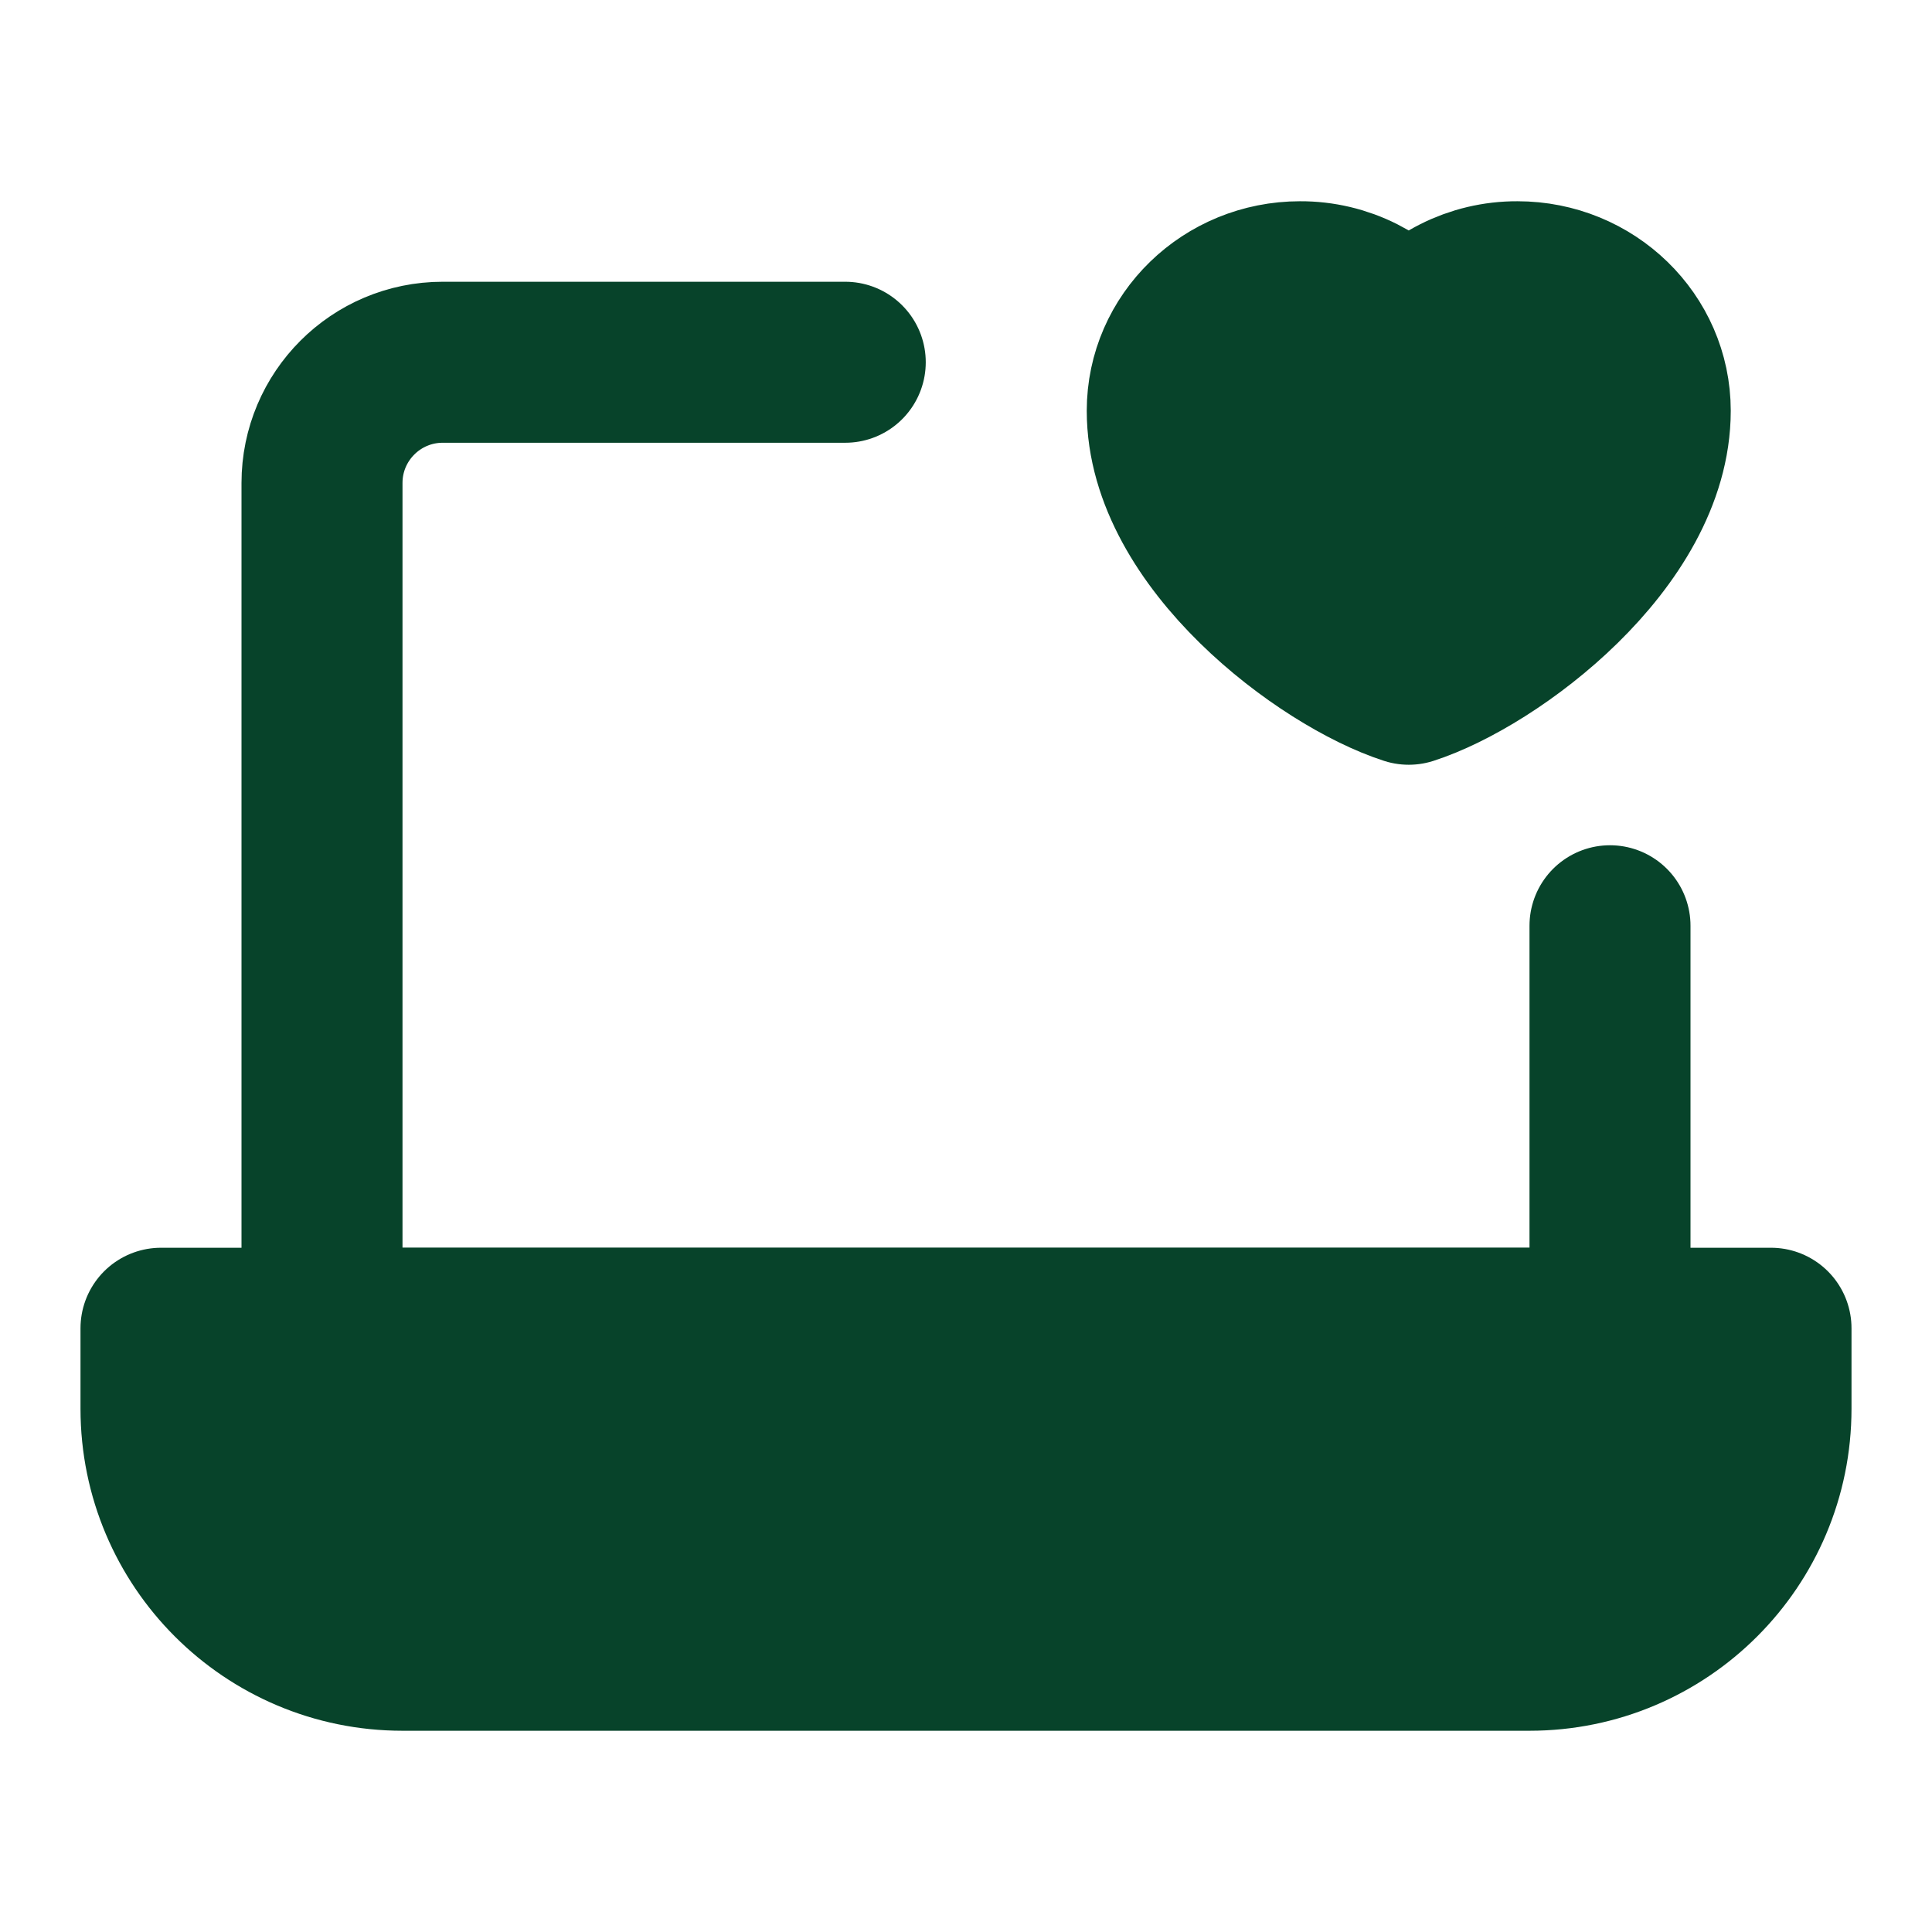
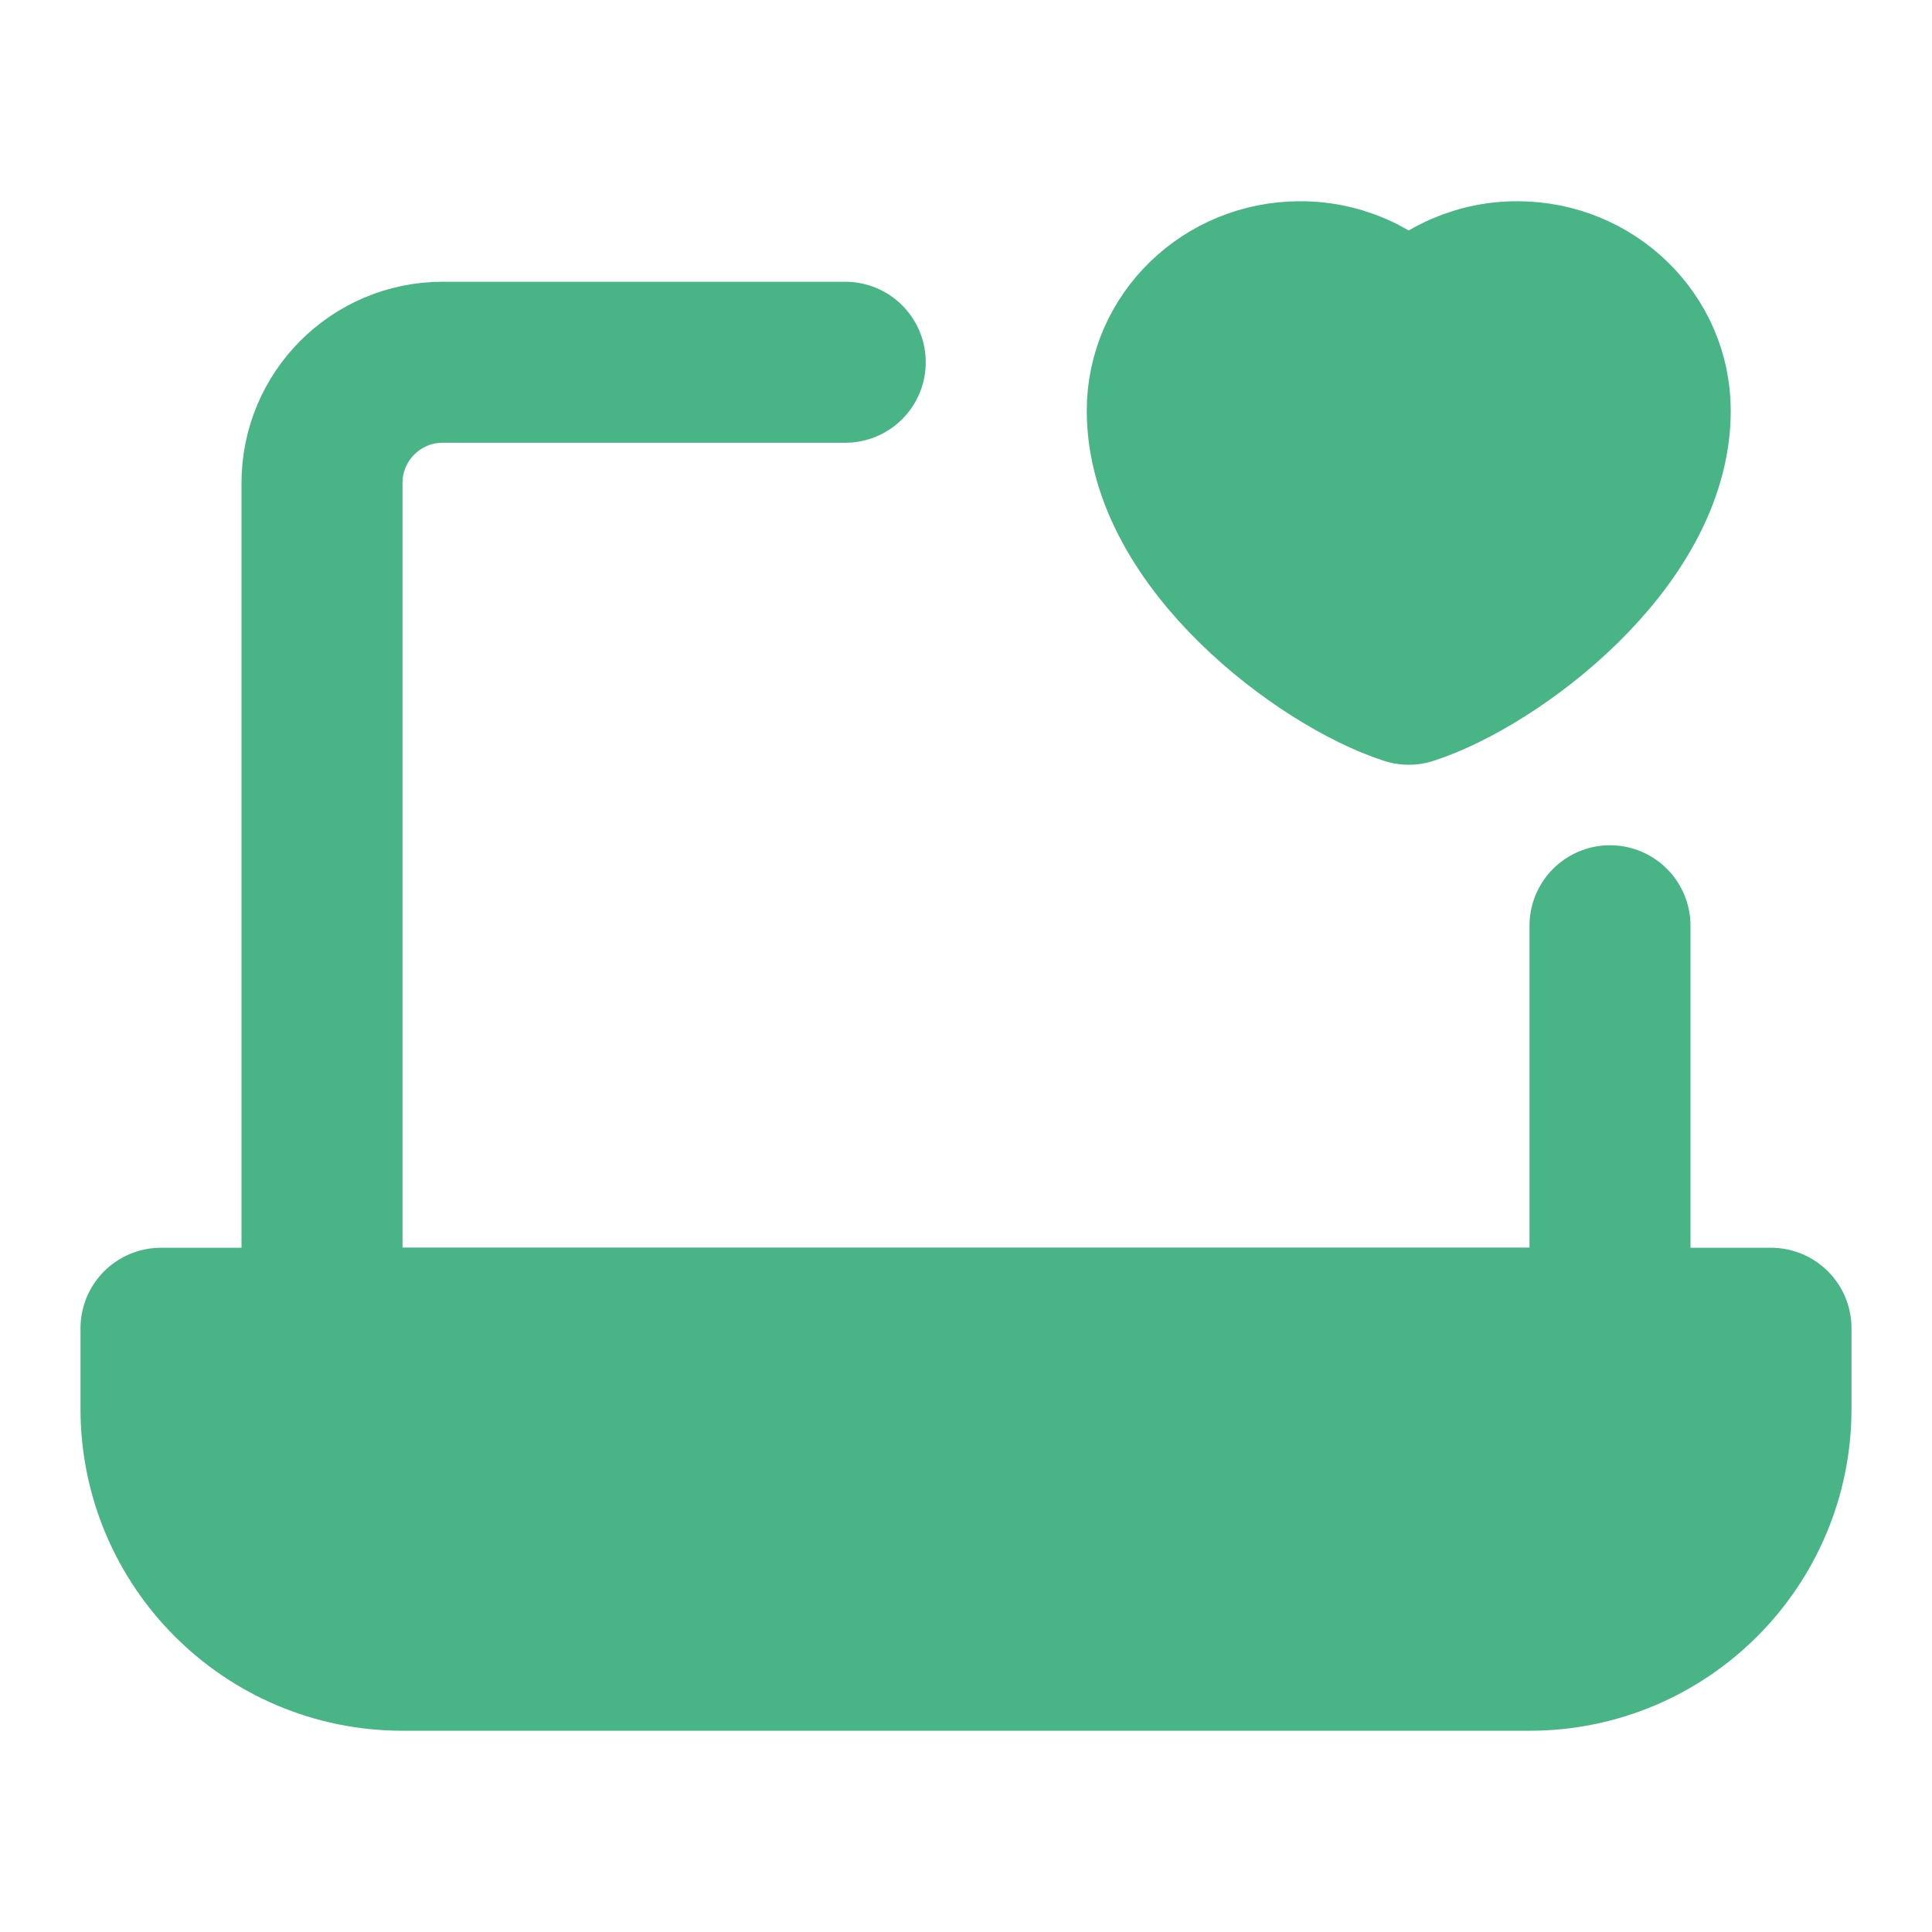
<svg xmlns="http://www.w3.org/2000/svg" width="1em" height="1em" viewBox="0 0 48 48">
-   <g fill="none" stroke="#07432a" stroke-linejoin="round" stroke-width="4">
+   <g fill="none" stroke="#49b587" stroke-linejoin="round" stroke-width="4">
    <path stroke-linecap="round" d="M21 9H11a3 3 0 0 0-3 3v21h32V23" />
-     <path fill="#07432a" d="M4 33h40v2a6 6 0 0 1-6 6H10a6 6 0 0 1-6-6z" />
-     <path fill="#07432a" stroke-linecap="round" d="M32.3 7C30.478 7 29 8.435 29 10.205c0 3.204 3.9 6.117 6 6.795c2.1-.678 6-3.59 6-6.795C41 8.435 39.523 7 37.7 7A3.326 3.326 0 0 0 35 8.362A3.326 3.326 0 0 0 32.3 7" />
+     <path fill="#49b587" d="M4 33h40v2a6 6 0 0 1-6 6H10a6 6 0 0 1-6-6z" />
+     <path fill="#49b587" stroke-linecap="round" d="M32.3 7C30.478 7 29 8.435 29 10.205c0 3.204 3.9 6.117 6 6.795c2.1-.678 6-3.59 6-6.795C41 8.435 39.523 7 37.7 7A3.326 3.326 0 0 0 35 8.362A3.326 3.326 0 0 0 32.3 7" />
  </g>
</svg>
